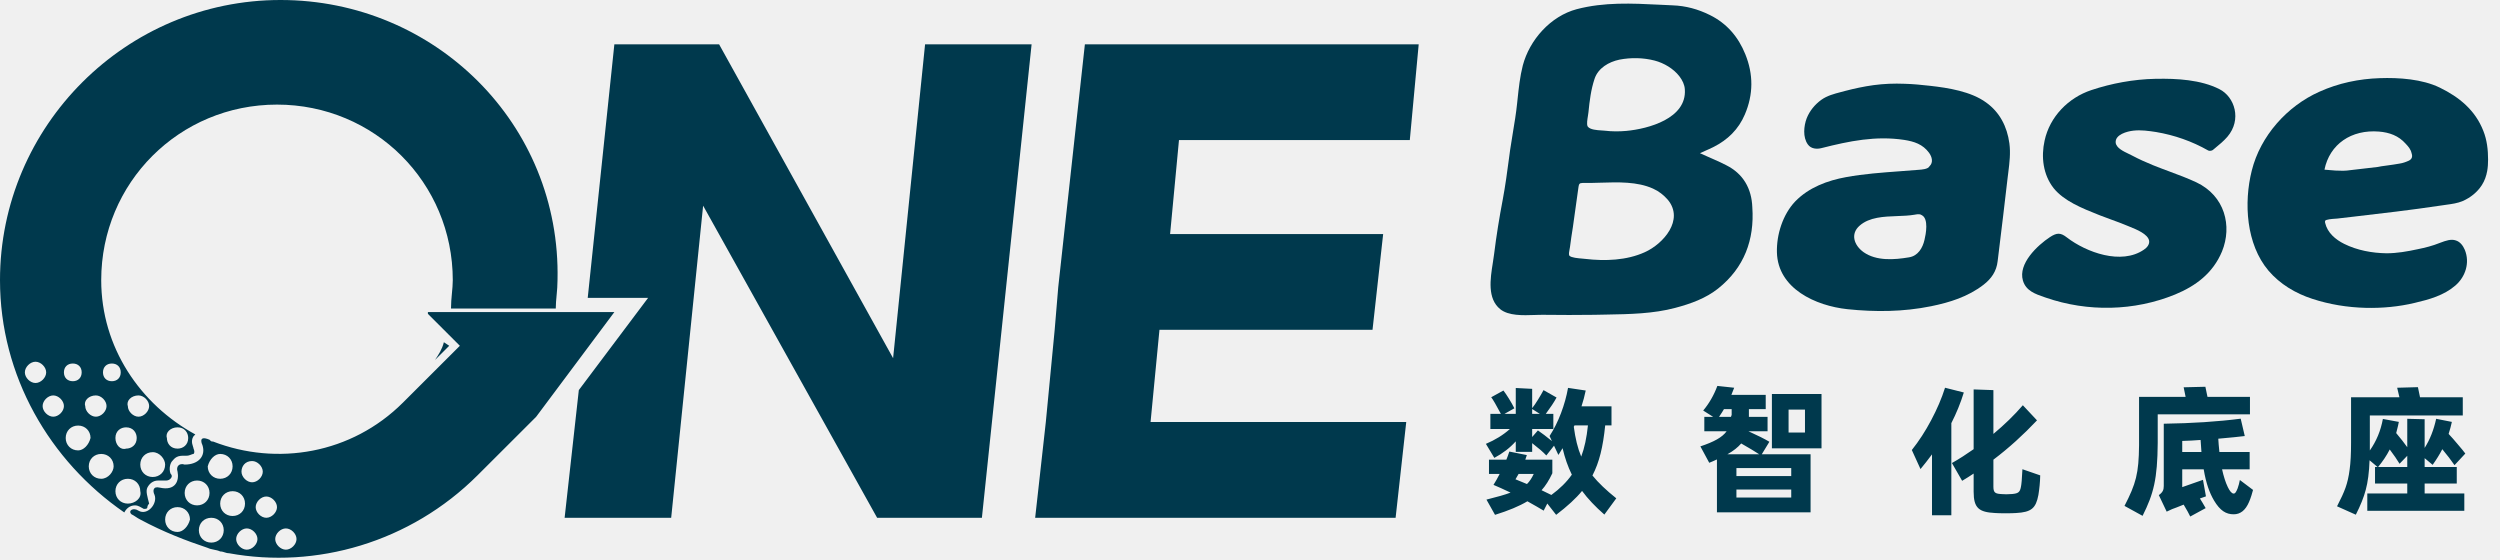
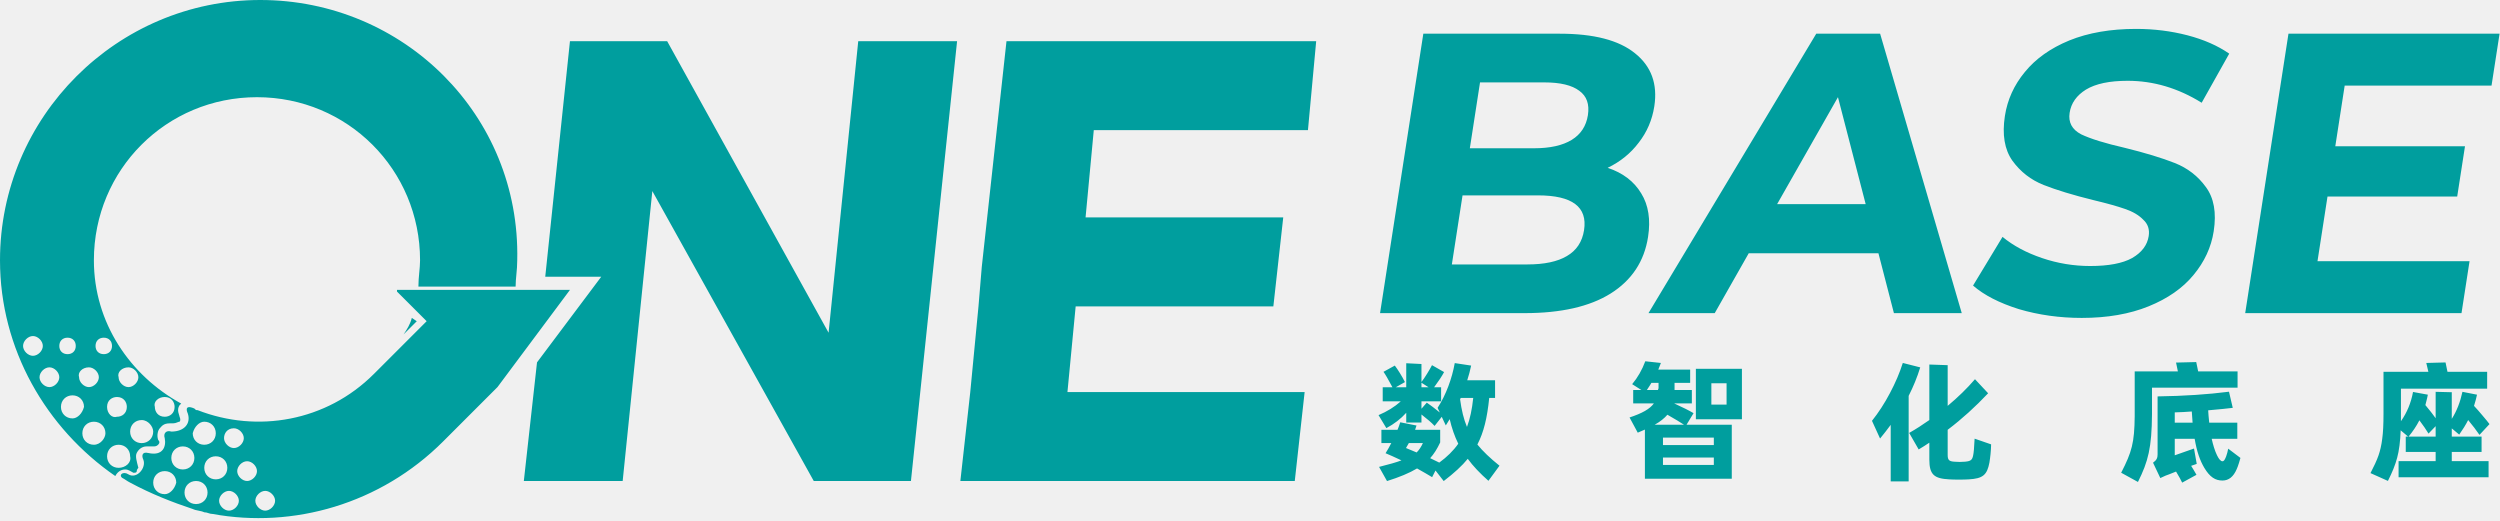
- <svg xmlns="http://www.w3.org/2000/svg" width="125" height="28" viewBox="0 0 125 28" fill="none">
-   <g clip-path="url(#clip0_87_1731)">
-     <path d="M26.811 20.835L26.723 20.924L23.882 23.761C20.508 27.13 15.802 28.46 11.452 27.662C11.275 27.662 11.186 27.573 11.009 27.573C10.831 27.485 10.564 27.484 10.387 27.395C9.322 27.041 8.168 26.598 7.014 25.977C6.836 25.889 6.747 25.8 6.569 25.711C6.392 25.534 6.659 25.357 6.925 25.534C7.369 25.8 7.901 25.18 7.724 24.736C7.635 24.559 7.635 24.293 7.99 24.382C8.789 24.559 8.966 24.027 8.878 23.584C8.789 23.318 8.967 23.14 9.233 23.229C9.943 23.228 10.298 22.786 10.121 22.254C10.121 22.254 9.855 21.722 10.476 21.987C10.564 22.076 10.565 22.076 10.653 22.076C13.849 23.317 17.578 22.697 20.152 20.126L22.993 17.289L21.395 15.692V15.604H30.718L26.811 20.835ZM12.34 26.421C12.074 26.421 11.808 26.686 11.808 26.952C11.808 27.218 12.074 27.484 12.34 27.484C12.606 27.484 12.873 27.218 12.873 26.952C12.873 26.686 12.606 26.421 12.34 26.421ZM14.293 26.421C14.027 26.421 13.761 26.686 13.761 26.952C13.761 27.218 14.027 27.484 14.293 27.484C14.559 27.484 14.826 27.218 14.826 26.952C14.826 26.686 14.559 26.421 14.293 26.421ZM10.565 25.889C10.209 25.889 9.943 26.155 9.943 26.51C9.944 26.864 10.21 27.13 10.565 27.13C10.919 27.13 11.186 26.864 11.187 26.51C11.187 26.155 10.92 25.889 10.565 25.889ZM8.878 25.356C8.523 25.356 8.257 25.623 8.257 25.977C8.257 26.332 8.523 26.598 8.878 26.598C9.144 26.598 9.41 26.332 9.499 25.977C9.499 25.623 9.233 25.357 8.878 25.356ZM13.316 24.825C13.05 24.825 12.784 25.091 12.784 25.356C12.784 25.622 13.05 25.889 13.316 25.889C13.583 25.889 13.85 25.622 13.85 25.356C13.849 25.091 13.583 24.825 13.316 24.825ZM44.655 17.909L46.254 2.216H51.58L49.095 25.889H43.856L35.156 10.284L33.559 25.889H28.231L28.941 19.505L32.404 14.895H29.386L30.718 2.216H35.955L44.655 17.909ZM70.49 7.004H58.949L58.505 11.702H69.158L68.626 16.49H57.973L57.528 21.101H70.312L69.78 25.889H51.758L52.291 21.101L52.734 16.49L52.912 14.362L54.244 2.216H70.935L70.49 7.004ZM112.238 21.802C111.979 21.837 111.538 21.879 110.914 21.935C110.921 22.103 110.942 22.327 110.97 22.6H112.483V23.468H111.104C111.181 23.811 111.272 24.111 111.391 24.356C111.489 24.559 111.587 24.672 111.678 24.679C111.762 24.679 111.804 24.609 111.881 24.42C111.93 24.287 111.965 24.147 111.993 24L112.652 24.496L112.575 24.763C112.533 24.896 112.491 25.015 112.449 25.105C112.274 25.512 112.021 25.715 111.685 25.715C111.299 25.715 111.004 25.532 110.703 25.028C110.472 24.636 110.304 24.168 110.185 23.468H109.112V24.356L110.149 23.992L110.297 24.818L109.995 24.924C110.079 25.057 110.178 25.217 110.283 25.406L109.512 25.826C109.449 25.693 109.344 25.497 109.183 25.231L108.832 25.371C108.699 25.413 108.53 25.484 108.334 25.582L107.941 24.756C108.145 24.609 108.187 24.49 108.188 24.301V21.186C109.617 21.165 110.9 21.081 112.035 20.934L112.238 21.802ZM11.63 24.559C11.275 24.559 11.009 24.825 11.009 25.18C11.009 25.534 11.275 25.8 11.63 25.8C11.985 25.8 12.251 25.534 12.251 25.18C12.251 24.825 11.985 24.559 11.63 24.559ZM110.374 19.842H112.498V20.717H107.886V22.145C107.872 23.951 107.683 24.686 107.129 25.792L106.225 25.295C106.799 24.182 106.939 23.678 106.953 22.257V19.842H109.28L109.183 19.365L110.269 19.338L110.374 19.842ZM98.191 19.624C98.03 20.149 97.82 20.66 97.567 21.157V25.764H96.6V22.719C96.397 22.991 96.207 23.236 96.025 23.453L95.591 22.501C95.948 22.053 96.27 21.556 96.558 21.011C96.852 20.458 97.084 19.919 97.252 19.387L98.191 19.624ZM79.286 19.526C79.23 19.799 79.159 20.058 79.075 20.317H80.575V21.27H80.26C80.148 22.361 79.966 23.11 79.622 23.775C79.916 24.139 80.316 24.517 80.814 24.916L80.218 25.729C79.762 25.33 79.391 24.938 79.103 24.546C78.802 24.917 78.367 25.315 77.807 25.742L77.365 25.176L77.183 25.532C77.007 25.427 76.734 25.266 76.37 25.064C75.964 25.308 75.424 25.532 74.751 25.742L74.323 24.98C74.856 24.847 75.255 24.735 75.528 24.63C75.178 24.462 74.891 24.335 74.674 24.244C74.779 24.076 74.884 23.894 74.982 23.698H74.449V22.984H75.318C75.367 22.865 75.417 22.732 75.466 22.578L76.342 22.754L76.265 22.984H77.617V23.663C77.456 24.006 77.281 24.287 77.078 24.511L77.568 24.748C77.989 24.44 78.332 24.104 78.592 23.733C78.395 23.334 78.241 22.893 78.129 22.41C78.065 22.521 78.007 22.613 77.96 22.684C77.945 22.707 77.931 22.727 77.919 22.746L77.701 22.284L77.316 22.774C77.162 22.606 76.924 22.403 76.608 22.158V22.593H75.788V22.067C75.494 22.396 75.136 22.67 74.716 22.894L74.295 22.193C74.757 21.997 75.158 21.752 75.494 21.451H74.519V20.695H75.045C74.814 20.261 74.653 19.981 74.561 19.862L75.171 19.526C75.318 19.715 75.57 20.114 75.718 20.415L75.221 20.695H75.788V19.4L76.608 19.442V20.408C76.699 20.296 76.797 20.149 76.909 19.968C77.028 19.779 77.113 19.625 77.176 19.506L77.828 19.876C77.709 20.1 77.526 20.373 77.288 20.695H77.667V21.451H76.608V21.851L76.895 21.521C77.092 21.654 77.323 21.83 77.597 22.054L77.478 21.802C77.919 21.13 78.255 20.227 78.402 19.394L79.286 19.526ZM121.001 19.862H123.139V20.773H118.492V22.523C118.822 22.053 119.038 21.528 119.144 20.947L119.942 21.095C119.924 21.21 119.884 21.363 119.833 21.562L119.81 21.654C120.041 21.927 120.223 22.165 120.363 22.361V20.94L121.232 20.962V22.396C121.499 21.977 121.688 21.493 121.808 20.94L122.593 21.095C122.558 21.27 122.501 21.472 122.431 21.696C122.571 21.843 122.725 22.019 122.894 22.222C123.069 22.425 123.189 22.572 123.266 22.677L122.726 23.258C122.557 23.013 122.354 22.747 122.115 22.46C121.982 22.719 121.821 22.977 121.632 23.243L121.232 22.907V23.349H122.838V24.175H121.232V24.672H123.216V25.54H118.365V24.672H120.363V24.175H118.751V23.349H118.877L118.478 23.013C118.457 23.614 118.393 24.104 118.288 24.489C118.19 24.867 118.022 25.28 117.791 25.735L116.852 25.315C117.041 24.952 117.188 24.637 117.279 24.378C117.37 24.119 117.44 23.818 117.482 23.475C117.531 23.132 117.553 22.684 117.553 22.131V19.862H119.971L119.858 19.387L120.896 19.358L121.001 19.862ZM99.67 19.506V21.696C100.224 21.234 100.714 20.759 101.142 20.262L101.85 21.018C101.17 21.738 100.448 22.396 99.67 22.984V24.336C99.67 24.608 99.748 24.678 100.007 24.699L100.102 24.705C100.188 24.71 100.258 24.714 100.315 24.714C100.389 24.714 100.479 24.708 100.579 24.702L100.623 24.699C100.91 24.671 100.995 24.608 101.044 24.356C101.072 24.238 101.1 23.944 101.121 23.461L102.011 23.769C102.004 24.118 101.969 24.447 101.92 24.748C101.794 25.413 101.57 25.609 100.806 25.651C100.694 25.658 100.518 25.665 100.28 25.665C100.042 25.665 99.866 25.658 99.754 25.651C98.948 25.609 98.682 25.406 98.682 24.588V23.678C98.507 23.797 98.317 23.915 98.107 24.041L97.596 23.152C97.967 22.942 98.324 22.711 98.682 22.459V19.471L99.67 19.506ZM14.027 0C21.751 0 28.053 6.206 27.876 14.008C27.876 14.54 27.788 14.984 27.788 15.427H22.55C22.55 14.895 22.639 14.451 22.639 14.008C22.638 9.132 18.732 5.231 13.85 5.23C8.967 5.23 5.061 9.132 5.061 14.008C5.061 17.377 7.014 20.215 9.766 21.722L9.677 21.811C9.5 22.076 9.676 22.342 9.677 22.431C9.677 22.431 9.766 22.609 9.677 22.697C9.588 22.697 9.499 22.786 9.321 22.786H9.145C8.789 22.786 8.7 22.963 8.611 23.052C8.523 23.141 8.434 23.406 8.522 23.672C8.611 23.761 8.611 23.85 8.522 23.939C8.434 24.027 8.345 24.027 8.257 24.027H7.901C7.635 24.027 7.457 24.204 7.368 24.382C7.28 24.559 7.368 24.825 7.457 25.18C7.452 25.185 7.368 25.271 7.368 25.356C7.368 25.445 7.28 25.445 7.191 25.445C7.014 25.357 6.925 25.269 6.747 25.269C6.481 25.269 6.304 25.446 6.215 25.623C2.486 23.052 0 18.796 0 14.008C0 6.295 6.304 0 14.027 0ZM86.709 19.387L86.569 19.743H88.286V20.458H87.445V20.843H88.378V21.564H87.424C87.9 21.78 88.251 21.956 88.469 22.089L88.09 22.712H90.529V25.616H85.847V22.971C85.714 23.034 85.588 23.09 85.462 23.139L85.019 22.319C85.692 22.095 86.107 21.872 86.331 21.564H85.216V20.843H85.658L85.16 20.527C85.454 20.177 85.693 19.765 85.868 19.296L86.709 19.387ZM9.854 24.026C9.499 24.026 9.233 24.293 9.233 24.648C9.233 25.002 9.499 25.269 9.854 25.269C10.21 25.268 10.476 25.002 10.476 24.648C10.476 24.293 10.21 24.026 9.854 24.026ZM6.392 23.939C6.037 23.939 5.771 24.204 5.771 24.559C5.771 24.913 6.037 25.18 6.392 25.18C6.747 25.18 7.102 24.913 7.014 24.559C7.014 24.204 6.747 23.939 6.392 23.939ZM86.821 24.875H89.562V24.476H86.821V24.875ZM75.774 23.965L76.349 24.202C76.482 24.069 76.594 23.901 76.686 23.698H75.929L75.774 23.965ZM12.606 23.052C12.251 23.052 12.074 23.318 12.074 23.584C12.075 23.85 12.34 24.115 12.606 24.115C12.873 24.115 13.138 23.85 13.139 23.584C13.139 23.318 12.873 23.052 12.606 23.052ZM5.061 22.697C4.705 22.697 4.439 22.963 4.438 23.317C4.438 23.672 4.705 23.939 5.061 23.939C5.416 23.938 5.682 23.583 5.682 23.317C5.682 22.963 5.416 22.697 5.061 22.697ZM11.009 22.697C10.742 22.697 10.476 22.963 10.387 23.317C10.387 23.672 10.654 23.939 11.009 23.939C11.364 23.938 11.63 23.672 11.63 23.317C11.63 22.963 11.364 22.697 11.009 22.697ZM7.635 22.608C7.28 22.608 7.014 22.874 7.014 23.229C7.014 23.583 7.28 23.849 7.635 23.85C7.99 23.85 8.257 23.583 8.257 23.229C8.257 22.963 7.99 22.608 7.635 22.608ZM86.821 23.804H89.562V23.404H86.821V23.804ZM119.487 22.474C119.326 22.789 119.13 23.076 118.905 23.349H120.363V22.789L119.978 23.188C119.858 22.985 119.69 22.747 119.487 22.474ZM78.69 21.34C78.767 21.921 78.886 22.417 79.061 22.83C79.223 22.403 79.334 21.885 79.397 21.27H78.725L78.69 21.34ZM87.06 22.173C86.898 22.362 86.674 22.544 86.373 22.712H87.957C87.768 22.586 87.466 22.404 87.06 22.173ZM110.03 21.998C109.743 22.019 109.435 22.04 109.112 22.047V22.6H110.072L110.03 21.998ZM3.906 21.278C3.551 21.278 3.285 21.545 3.285 21.899C3.285 22.254 3.551 22.52 3.906 22.52C4.172 22.52 4.438 22.254 4.527 21.899C4.527 21.545 4.261 21.278 3.906 21.278ZM6.304 21.367C6.037 21.367 5.771 21.545 5.771 21.899C5.771 22.254 6.037 22.519 6.304 22.431C6.57 22.43 6.836 22.254 6.836 21.899C6.836 21.634 6.659 21.367 6.304 21.367ZM8.878 21.367C8.523 21.367 8.256 21.633 8.345 21.899C8.345 22.165 8.523 22.431 8.878 22.431C9.144 22.431 9.41 22.254 9.41 21.899C9.41 21.633 9.233 21.367 8.878 21.367ZM91.076 22.418H88.595V19.701H91.076V22.418ZM89.429 21.627H90.249V20.479H89.429V21.627ZM86.197 20.458C86.148 20.549 86.064 20.675 85.952 20.843H86.548L86.583 20.744V20.458H86.197ZM2.663 19.771C2.397 19.772 2.131 20.037 2.131 20.303C2.131 20.569 2.397 20.835 2.663 20.835C2.929 20.835 3.196 20.569 3.196 20.303C3.196 20.037 2.929 19.771 2.663 19.771ZM4.794 19.771C4.439 19.771 4.173 20.037 4.262 20.303C4.262 20.569 4.528 20.835 4.794 20.835C5.06 20.835 5.327 20.569 5.327 20.303C5.327 20.037 5.06 19.771 4.794 19.771ZM6.925 19.771C6.57 19.771 6.303 20.037 6.392 20.303C6.392 20.569 6.658 20.835 6.925 20.835C7.191 20.835 7.457 20.569 7.457 20.303C7.457 20.037 7.191 19.771 6.925 19.771ZM76.608 20.695H76.994L76.608 20.45V20.695ZM1.775 18.087C1.509 18.087 1.243 18.352 1.243 18.618C1.243 18.884 1.509 19.15 1.775 19.15C2.042 19.15 2.309 18.884 2.309 18.618C2.308 18.352 2.042 18.087 1.775 18.087ZM3.64 18.176C3.374 18.176 3.196 18.352 3.196 18.618C3.196 18.884 3.373 19.061 3.64 19.061C3.906 19.061 4.084 18.884 4.084 18.618C4.084 18.352 3.906 18.176 3.64 18.176ZM5.593 18.176C5.327 18.176 5.15 18.352 5.149 18.618C5.149 18.884 5.327 19.061 5.593 19.061C5.859 19.061 6.037 18.884 6.037 18.618C6.037 18.352 5.859 18.176 5.593 18.176ZM22.461 17.289L21.751 17.998C21.928 17.732 22.106 17.466 22.194 17.111L22.461 17.289Z" fill="#00394D" />
-     <path fill-rule="evenodd" clip-rule="evenodd" d="M85.709 7.976C85.912 8.066 86.115 8.156 86.307 8.258C87.164 8.686 87.582 9.43 87.616 10.365C87.729 11.988 87.21 13.385 85.912 14.422C85.291 14.918 84.535 15.189 83.768 15.392C82.667 15.688 81.477 15.709 80.322 15.729C80.115 15.732 79.909 15.736 79.705 15.741C78.87 15.752 78.035 15.752 77.2 15.741C77.061 15.738 76.906 15.744 76.741 15.749C76.142 15.77 75.427 15.795 75.011 15.459C74.357 14.93 74.514 13.94 74.642 13.136C74.666 12.982 74.689 12.834 74.706 12.698C74.819 11.785 74.965 10.883 75.135 9.993C75.266 9.298 75.359 8.603 75.451 7.908C75.47 7.769 75.488 7.63 75.507 7.491C75.548 7.208 75.595 6.926 75.642 6.643C75.724 6.148 75.807 5.653 75.857 5.158L75.877 4.971C75.937 4.402 75.997 3.835 76.139 3.276C76.478 1.992 77.527 0.808 78.836 0.459C80.211 0.099 81.595 0.167 82.98 0.236C83.197 0.247 83.415 0.258 83.632 0.267C84.287 0.29 84.907 0.459 85.494 0.752C86.341 1.169 86.916 1.845 87.266 2.713C87.672 3.716 87.672 4.719 87.243 5.722C86.927 6.466 86.386 6.995 85.663 7.356C85.532 7.422 85.401 7.479 85.272 7.536C85.179 7.577 85.088 7.618 84.998 7.66C85.137 7.723 85.272 7.783 85.404 7.841C85.508 7.887 85.609 7.931 85.709 7.976ZM79.276 12.946C80.247 13.059 81.33 13.025 82.244 12.608C83.169 12.191 84.219 10.996 83.395 9.993C83.192 9.757 82.933 9.554 82.65 9.43C81.866 9.076 80.912 9.106 80.013 9.135C79.709 9.144 79.412 9.154 79.13 9.148C78.972 9.148 78.949 9.204 78.926 9.34C78.881 9.678 78.833 10.013 78.785 10.348C78.737 10.683 78.689 11.019 78.644 11.357C78.588 11.684 78.543 12.022 78.498 12.36C78.495 12.387 78.487 12.424 78.479 12.464C78.458 12.573 78.431 12.711 78.464 12.777L78.475 12.788C78.563 12.884 78.903 12.913 79.124 12.931C79.187 12.936 79.241 12.941 79.276 12.946ZM80.224 6.533C80.597 6.578 80.958 6.578 81.319 6.545C82.413 6.443 84.343 5.925 84.242 4.471C84.23 4.234 84.118 4.009 83.971 3.817C83.677 3.434 83.203 3.152 82.729 3.028C82.165 2.882 81.544 2.871 80.969 2.983C80.439 3.096 79.908 3.4 79.728 3.941C79.547 4.482 79.479 5.046 79.423 5.609C79.42 5.654 79.409 5.719 79.397 5.791C79.368 5.972 79.329 6.203 79.378 6.308C79.378 6.319 79.378 6.319 79.389 6.33C79.509 6.487 79.847 6.508 80.084 6.523C80.137 6.526 80.185 6.529 80.224 6.533Z" fill="#00394D" />
-     <path fill-rule="evenodd" clip-rule="evenodd" d="M99.307 5.125C98.551 4.572 97.411 4.392 96.508 4.291C96.091 4.245 95.662 4.2 95.233 4.189C94.703 4.167 94.183 4.189 93.676 4.257C93.191 4.324 92.717 4.426 92.243 4.55C92.176 4.568 92.109 4.586 92.042 4.604C91.701 4.693 91.361 4.782 91.069 4.989C90.742 5.226 90.482 5.542 90.335 5.913C90.189 6.297 90.132 6.86 90.392 7.221C90.55 7.446 90.843 7.469 91.091 7.401C92.468 7.052 93.788 6.781 95.21 6.995C95.707 7.074 96.136 7.209 96.452 7.638C96.599 7.841 96.678 8.122 96.474 8.314C96.402 8.459 96.091 8.48 95.927 8.491L95.888 8.494C95.586 8.52 95.282 8.542 94.978 8.564C94.085 8.63 93.185 8.695 92.31 8.855C91.374 9.024 90.437 9.373 89.76 10.072C89.139 10.726 88.823 11.729 88.846 12.619C88.891 14.433 90.787 15.29 92.367 15.459C93.766 15.605 95.165 15.594 96.553 15.312C97.49 15.121 98.393 14.839 99.171 14.242C99.567 13.938 99.826 13.566 99.882 13.059L99.932 12.65C100.085 11.402 100.236 10.161 100.379 8.911C100.39 8.816 100.402 8.721 100.414 8.627C100.475 8.138 100.535 7.655 100.469 7.164C100.356 6.33 99.984 5.609 99.307 5.125ZM96.226 11.988C96.136 12.393 95.899 12.799 95.447 12.867C94.714 12.991 93.822 13.059 93.179 12.608C92.705 12.27 92.502 11.695 92.987 11.278C93.472 10.856 94.185 10.829 94.862 10.804C95.162 10.793 95.455 10.782 95.718 10.737C95.738 10.734 95.758 10.731 95.777 10.727C95.837 10.716 95.896 10.706 95.955 10.714C96.012 10.714 96.057 10.737 96.091 10.759C96.441 10.94 96.294 11.706 96.226 11.988Z" fill="#00394D" />
-     <path fill-rule="evenodd" clip-rule="evenodd" d="M107.804 3.941C108.831 3.919 110.05 3.986 110.975 4.46C111.732 4.843 112.104 5.981 111.37 6.838C111.182 7.056 110.958 7.239 110.731 7.425C110.7 7.451 110.668 7.477 110.637 7.503C110.592 7.536 110.468 7.559 110.411 7.525C109.599 7.063 108.73 6.759 107.804 6.601C107.432 6.545 107.048 6.488 106.665 6.533C106.36 6.567 105.751 6.725 105.784 7.131C105.812 7.396 106.166 7.564 106.431 7.691C106.493 7.72 106.55 7.747 106.597 7.773C106.935 7.953 107.285 8.111 107.646 8.258C107.919 8.368 108.194 8.471 108.469 8.573C108.924 8.742 109.377 8.911 109.813 9.114C111.246 9.79 111.619 11.3 111.1 12.574C110.648 13.656 109.791 14.298 108.752 14.726C106.71 15.56 104.385 15.605 102.297 14.884C102.27 14.875 102.243 14.866 102.216 14.856C101.757 14.698 101.296 14.539 101.146 14.028C100.898 13.182 101.869 12.27 102.5 11.853C102.85 11.627 103.031 11.627 103.347 11.875C104.317 12.619 106.066 13.261 107.195 12.484C107.353 12.382 107.488 12.213 107.455 12.033C107.395 11.703 106.819 11.47 106.485 11.336C106.443 11.319 106.404 11.303 106.371 11.289C106.116 11.181 105.858 11.087 105.6 10.993C105.401 10.921 105.202 10.849 105.006 10.771C104.968 10.756 104.929 10.74 104.89 10.725C104.121 10.419 103.197 10.051 102.681 9.407C102.151 8.731 102.049 7.841 102.23 7.029C102.489 5.835 103.415 4.888 104.566 4.505C105.581 4.167 106.676 3.964 107.759 3.941H107.804Z" fill="#00394D" />
-     <path fill-rule="evenodd" clip-rule="evenodd" d="M121.989 4.381C122.96 4.854 123.762 5.508 124.167 6.545C124.348 6.996 124.404 7.491 124.404 7.976C124.404 8.168 124.394 8.359 124.36 8.551C124.314 8.799 124.235 9.035 124.089 9.261C123.863 9.61 123.525 9.881 123.14 10.05C122.881 10.162 122.588 10.201 122.307 10.239C122.222 10.251 122.139 10.262 122.057 10.275C120.574 10.498 119.081 10.671 117.588 10.844C117.343 10.872 117.099 10.9 116.855 10.929C116.836 10.931 116.806 10.933 116.769 10.935C116.602 10.947 116.294 10.968 116.257 11.041C116.246 11.075 116.246 11.109 116.257 11.143C116.37 11.639 116.776 11.977 117.204 12.191C117.86 12.518 118.604 12.653 119.326 12.664C119.846 12.664 120.364 12.574 120.883 12.461C121.268 12.383 121.628 12.292 121.989 12.146L122.049 12.124C122.284 12.037 122.551 11.939 122.791 12.022C123.005 12.089 123.152 12.281 123.242 12.495C123.501 13.138 123.276 13.836 122.769 14.276C122.193 14.772 121.459 14.975 120.737 15.144C119.947 15.335 119.1 15.414 118.277 15.392C117.374 15.369 116.471 15.223 115.614 14.941C114.778 14.67 114 14.208 113.424 13.532C112.307 12.213 112.183 10.14 112.589 8.528C113.018 6.804 114.35 5.305 115.975 4.584C116.923 4.156 117.95 3.941 118.988 3.908C119.947 3.874 121.11 3.953 121.989 4.381ZM119.981 8.179C120.139 8.156 120.297 8.1 120.444 8.032C120.602 7.953 120.636 7.829 120.579 7.66C120.534 7.458 120.421 7.334 120.285 7.187C119.924 6.781 119.473 6.624 118.954 6.579C117.565 6.466 116.482 7.21 116.223 8.483C116.323 8.489 116.42 8.498 116.516 8.507C116.603 8.515 116.69 8.523 116.776 8.528C116.84 8.528 116.904 8.531 116.968 8.533C117.096 8.538 117.22 8.543 117.34 8.528C117.599 8.5 117.856 8.469 118.113 8.438C118.37 8.407 118.626 8.376 118.887 8.348C118.954 8.337 119.01 8.325 119.067 8.314C119.168 8.299 119.27 8.285 119.371 8.272C119.575 8.244 119.778 8.216 119.981 8.179Z" fill="#00394D" />
+ <svg xmlns="http://www.w3.org/2000/svg" width="173" height="36" viewBox="0 0 173 36" fill="none">
+   <g clip-path="url(#clip0_1577_5232)">
+     <path d="M34.426 26.787L30.664 30.549C26.332 34.88 20.291 36.59 14.705 35.565C14.477 35.565 14.363 35.451 14.135 35.451C13.907 35.337 13.565 35.337 13.337 35.223C11.969 34.767 10.488 34.196 9.006 33.398C8.778 33.284 8.664 33.171 8.436 33.057C8.208 32.829 8.55 32.601 8.892 32.829C9.462 33.171 10.145 32.373 9.917 31.803C9.803 31.575 9.804 31.233 10.26 31.347C11.285 31.575 11.513 30.891 11.399 30.321C11.285 29.979 11.514 29.751 11.855 29.865C12.767 29.865 13.223 29.295 12.995 28.611C12.995 28.611 12.653 27.927 13.451 28.27C13.565 28.383 13.565 28.384 13.679 28.384C17.782 29.98 22.57 29.181 25.876 25.875L29.524 22.227L27.472 20.176V20.061H39.441L34.426 26.787ZM15.845 33.969C15.503 33.969 15.161 34.311 15.161 34.652C15.161 34.994 15.503 35.337 15.845 35.337C16.187 35.337 16.529 34.994 16.529 34.652C16.529 34.311 16.187 33.969 15.845 33.969ZM18.352 33.969C18.011 33.969 17.669 34.311 17.669 34.652C17.669 34.994 18.011 35.337 18.352 35.337C18.694 35.337 19.037 34.994 19.037 34.652C19.037 34.311 18.694 33.969 18.352 33.969ZM13.565 33.285C13.11 33.285 12.768 33.627 12.768 34.083C12.768 34.539 13.11 34.881 13.565 34.881C14.021 34.881 14.363 34.539 14.363 34.083C14.363 33.627 14.021 33.285 13.565 33.285ZM11.399 32.601C10.944 32.601 10.602 32.943 10.602 33.398C10.602 33.854 10.943 34.197 11.399 34.197C11.741 34.197 12.083 33.854 12.197 33.398C12.197 32.943 11.855 32.601 11.399 32.601ZM154.507 28.223C154.174 28.268 153.606 28.322 152.806 28.394C152.815 28.61 152.842 28.897 152.878 29.248H154.822V30.364H153.049C153.148 30.805 153.265 31.192 153.418 31.507C153.544 31.768 153.67 31.912 153.787 31.921C153.895 31.921 153.949 31.831 154.048 31.588C154.111 31.417 154.156 31.237 154.192 31.048L155.038 31.688L154.939 32.029C154.885 32.2 154.831 32.354 154.777 32.471C154.552 32.992 154.228 33.253 153.796 33.253C153.301 33.253 152.923 33.019 152.536 32.371C152.239 31.867 152.023 31.264 151.87 30.364H150.493V31.507L151.825 31.039L152.014 32.102L151.627 32.236C151.735 32.407 151.861 32.614 151.996 32.857L151.006 33.398C150.925 33.227 150.79 32.974 150.583 32.632L150.133 32.812C149.962 32.867 149.746 32.956 149.494 33.082L148.99 32.02C149.251 31.832 149.305 31.678 149.305 31.436V27.431C151.141 27.404 152.788 27.295 154.246 27.106L154.507 28.223ZM152.113 25.702H154.84V26.827H148.918V28.663C148.9 30.985 148.657 31.93 147.946 33.352L146.785 32.713C147.523 31.282 147.703 30.634 147.721 28.808V25.702H150.709L150.583 25.09L151.979 25.055L152.113 25.702ZM132.88 25.423C132.673 26.098 132.403 26.755 132.079 27.394V33.315H130.837V29.4C130.576 29.751 130.334 30.067 130.1 30.346L129.541 29.121C130 28.545 130.414 27.906 130.783 27.204C131.161 26.493 131.458 25.8 131.674 25.116L132.88 25.423ZM101.803 25.298C101.731 25.649 101.641 25.982 101.533 26.314H103.459V27.538H103.054C102.91 28.942 102.676 29.906 102.235 30.761C102.613 31.229 103.126 31.715 103.765 32.227L103 33.272C102.415 32.758 101.938 32.254 101.569 31.75C101.182 32.227 100.624 32.74 99.904 33.289L99.337 32.56L99.103 33.02C98.879 32.885 98.528 32.677 98.06 32.416C97.538 32.731 96.844 33.019 95.981 33.289L95.431 32.309C96.115 32.138 96.629 31.993 96.98 31.858C96.529 31.642 96.16 31.48 95.881 31.363C96.016 31.147 96.151 30.913 96.277 30.661H95.593V29.743H96.709C96.772 29.59 96.835 29.419 96.898 29.222L98.023 29.446L97.924 29.743H99.661V30.616C99.454 31.057 99.229 31.417 98.968 31.705L99.598 32.012C100.138 31.616 100.579 31.183 100.912 30.706C100.66 30.193 100.462 29.626 100.318 29.005C100.237 29.148 100.16 29.265 100.101 29.356C100.081 29.386 100.063 29.413 100.048 29.438L99.769 28.844L99.274 29.474C99.076 29.258 98.77 28.997 98.365 28.682V29.239H97.312V28.564C96.935 28.987 96.475 29.338 95.936 29.626L95.395 28.727C95.989 28.475 96.503 28.159 96.935 27.773H95.684V26.801H96.358C96.061 26.243 95.854 25.883 95.737 25.73L96.52 25.298C96.71 25.541 97.033 26.054 97.222 26.44L96.583 26.801H97.312V25.136L98.365 25.189V26.432C98.482 26.288 98.608 26.098 98.752 25.864C98.905 25.621 99.013 25.424 99.094 25.27L99.931 25.747C99.778 26.035 99.544 26.387 99.238 26.801H99.725V27.773H98.365V28.285L98.734 27.862C98.986 28.033 99.283 28.258 99.634 28.546L99.481 28.223C100.048 27.359 100.48 26.197 100.669 25.126L101.803 25.298ZM17.099 31.917C16.757 31.917 16.415 32.259 16.415 32.601C16.415 32.943 16.757 33.285 17.099 33.285C17.441 33.285 17.783 32.943 17.783 32.601C17.783 32.259 17.441 31.917 17.099 31.917ZM57.338 23.025L59.39 2.849H66.23L63.037 33.284H56.312L45.141 13.222L43.089 33.284H36.249L37.161 25.077L41.607 19.149H37.731L39.441 2.849H46.167L57.338 23.025ZM90.51 9.004H75.69L75.121 15.046H88.8L88.116 21.201H74.436L73.867 27.129H90.281L89.598 33.284H66.457L67.142 27.129L67.711 21.201L67.939 18.466L69.649 2.849H91.08L90.51 9.004ZM169.366 25.729H172.111V26.898H166.145V29.148C166.567 28.546 166.846 27.871 166.981 27.124L168.007 27.312C167.983 27.461 167.932 27.659 167.866 27.915L167.836 28.032C168.133 28.383 168.367 28.689 168.547 28.941V27.114L169.663 27.142V28.986C170.005 28.446 170.248 27.825 170.401 27.114L171.409 27.312C171.364 27.538 171.292 27.799 171.202 28.087C171.382 28.276 171.58 28.501 171.796 28.762C172.021 29.023 172.174 29.212 172.273 29.347L171.58 30.094C171.364 29.779 171.103 29.436 170.797 29.067C170.626 29.4 170.42 29.733 170.177 30.075L169.663 29.644V30.211H171.725V31.273H169.663V31.912H172.21V33.027H165.982V31.912H168.547V31.273H166.478V30.211H166.64L166.126 29.778C166.099 30.552 166.018 31.183 165.883 31.678C165.757 32.164 165.541 32.694 165.244 33.279L164.038 32.739C164.281 32.271 164.47 31.866 164.587 31.533C164.704 31.2 164.795 30.814 164.849 30.373C164.912 29.932 164.938 29.355 164.938 28.645V25.729H168.043L167.899 25.116L169.231 25.081L169.366 25.729ZM134.779 25.27V28.086C135.49 27.492 136.12 26.88 136.669 26.241L137.578 27.214C136.705 28.141 135.778 28.986 134.779 29.742V31.48C134.779 31.83 134.878 31.92 135.211 31.947L135.333 31.954C135.444 31.96 135.534 31.966 135.607 31.966C135.702 31.966 135.816 31.959 135.945 31.951L136.003 31.947C136.372 31.911 136.48 31.83 136.543 31.507C136.579 31.354 136.616 30.975 136.643 30.355L137.785 30.75C137.776 31.2 137.731 31.624 137.668 32.011C137.506 32.865 137.218 33.118 136.237 33.172C136.093 33.181 135.868 33.189 135.562 33.19C135.257 33.19 135.032 33.181 134.888 33.172C133.853 33.118 133.51 32.856 133.51 31.804V30.634C133.285 30.787 133.042 30.94 132.772 31.102L132.115 29.958C132.592 29.688 133.051 29.391 133.51 29.067V25.225L134.779 25.27ZM14.933 31.575C14.477 31.575 14.135 31.917 14.135 32.373C14.135 32.829 14.477 33.171 14.933 33.171C15.389 33.171 15.731 32.829 15.731 32.373C15.731 31.917 15.389 31.575 14.933 31.575ZM114.934 25.117L114.754 25.576H116.959V26.494H115.879V26.989H117.076V27.916H115.852C116.464 28.195 116.914 28.421 117.193 28.592L116.707 29.393H119.839V33.127H113.827V29.726C113.656 29.807 113.494 29.878 113.332 29.941L112.765 28.889C113.629 28.601 114.16 28.312 114.448 27.916H113.017V26.989H113.584L112.945 26.584C113.323 26.134 113.629 25.603 113.854 25L114.934 25.117ZM18.011 0C27.928 4.93677e-05 36.021 7.98 35.793 18.011C35.793 18.695 35.68 19.265 35.68 19.835H28.954C28.954 19.151 29.068 18.581 29.068 18.011C29.068 11.741 24.052 6.726 17.782 6.726C11.513 6.726 6.497 11.741 6.497 18.011C6.497 22.342 9.005 25.99 12.539 27.928L12.425 28.042C12.197 28.384 12.425 28.726 12.425 28.84C12.425 28.84 12.539 29.068 12.425 29.182C12.311 29.182 12.197 29.296 11.969 29.296H11.741C11.286 29.296 11.171 29.524 11.058 29.638C10.944 29.752 10.829 30.094 10.943 30.436C11.057 30.549 11.057 30.663 10.943 30.777C10.829 30.891 10.715 30.892 10.602 30.892H10.146C9.804 30.892 9.575 31.12 9.461 31.348C9.347 31.576 9.461 31.918 9.575 32.374C9.569 32.38 9.461 32.491 9.461 32.602C9.461 32.715 9.347 32.716 9.233 32.716C9.005 32.602 8.891 32.487 8.663 32.487C8.321 32.487 8.093 32.715 7.979 32.943C3.192 29.637 3.28019e-05 24.166 0 18.011C0 8.094 8.093 0 18.011 0ZM12.653 30.891C12.197 30.891 11.855 31.233 11.855 31.689C11.856 32.145 12.197 32.487 12.653 32.487C13.109 32.487 13.451 32.145 13.451 31.689C13.451 31.233 13.109 30.891 12.653 30.891ZM8.207 30.777C7.751 30.777 7.409 31.12 7.409 31.575C7.409 32.031 7.751 32.374 8.207 32.374C8.663 32.374 9.119 32.031 9.005 31.575C9.005 31.119 8.663 30.777 8.207 30.777ZM115.078 32.174H118.597V31.66H115.078V32.174ZM97.294 31.003L98.032 31.31C98.203 31.139 98.347 30.922 98.464 30.661H97.492L97.294 31.003ZM16.186 29.637C15.731 29.637 15.503 29.979 15.503 30.321C15.503 30.663 15.845 31.005 16.186 31.005C16.529 31.005 16.871 30.663 16.871 30.321C16.871 29.979 16.529 29.637 16.186 29.637ZM115.078 30.797H118.597V30.283H115.078V30.797ZM6.497 29.182C6.041 29.182 5.699 29.524 5.699 29.98C5.699 30.435 6.041 30.777 6.497 30.777C6.953 30.777 7.296 30.322 7.296 29.98C7.296 29.524 6.953 29.182 6.497 29.182ZM14.135 29.182C13.793 29.182 13.451 29.524 13.337 29.98C13.337 30.435 13.679 30.777 14.135 30.777C14.591 30.777 14.932 30.435 14.933 29.98C14.933 29.523 14.591 29.182 14.135 29.182ZM9.804 29.068C9.348 29.068 9.005 29.41 9.005 29.866C9.005 30.322 9.348 30.664 9.804 30.664C10.259 30.664 10.601 30.322 10.602 29.866C10.602 29.524 10.259 29.069 9.804 29.068ZM167.422 29.086C167.215 29.491 166.963 29.86 166.675 30.211H168.547V29.49L168.053 30.004C167.9 29.743 167.683 29.437 167.422 29.086ZM101.038 27.628C101.137 28.375 101.29 29.014 101.515 29.545C101.722 28.996 101.866 28.33 101.947 27.538H101.083L101.038 27.628ZM115.384 28.699C115.177 28.942 114.889 29.177 114.502 29.393H116.536C116.293 29.231 115.906 28.996 115.384 28.699ZM151.672 28.475C151.303 28.502 150.907 28.528 150.493 28.537V29.248H151.727L151.672 28.475ZM120.541 29.015H117.354V25.523H120.541V29.015ZM5.016 27.358C4.56 27.358 4.218 27.7 4.218 28.156C4.218 28.612 4.56 28.954 5.016 28.954C5.358 28.954 5.699 28.612 5.813 28.156C5.813 27.7 5.472 27.358 5.016 27.358ZM8.094 27.472C7.752 27.472 7.409 27.7 7.409 28.156C7.409 28.612 7.752 28.954 8.094 28.84C8.436 28.84 8.777 28.612 8.777 28.156C8.777 27.814 8.549 27.472 8.094 27.472ZM11.399 27.472C10.943 27.472 10.601 27.814 10.715 28.156C10.715 28.498 10.944 28.84 11.399 28.84C11.741 28.84 12.083 28.612 12.083 28.156C12.083 27.814 11.855 27.472 11.399 27.472ZM118.426 27.997H119.479V26.521H118.426V27.997ZM114.277 26.494C114.214 26.611 114.106 26.773 113.962 26.989H114.727L114.771 26.863V26.494H114.277ZM98.365 26.801H98.86L98.365 26.485V26.801ZM3.42 25.42C3.078 25.42 2.735 25.762 2.735 26.105C2.736 26.446 3.078 26.788 3.42 26.788C3.762 26.788 4.103 26.446 4.104 26.105C4.104 25.763 3.762 25.42 3.42 25.42ZM6.155 25.42C5.699 25.42 5.358 25.763 5.472 26.105C5.472 26.446 5.814 26.788 6.155 26.788C6.497 26.788 6.84 26.446 6.84 26.105C6.84 25.762 6.497 25.42 6.155 25.42ZM8.892 25.42C8.436 25.42 8.093 25.762 8.207 26.105C8.207 26.446 8.55 26.788 8.892 26.788C9.233 26.788 9.575 26.446 9.575 26.105C9.575 25.763 9.233 25.42 8.892 25.42ZM2.28 23.254C1.938 23.254 1.596 23.596 1.596 23.939C1.596 24.28 1.938 24.622 2.28 24.622C2.622 24.622 2.964 24.28 2.964 23.939C2.964 23.597 2.622 23.254 2.28 23.254ZM4.674 23.368C4.332 23.368 4.104 23.596 4.104 23.939C4.104 24.28 4.332 24.508 4.674 24.508C5.016 24.508 5.243 24.28 5.243 23.939C5.243 23.596 5.016 23.368 4.674 23.368ZM7.182 23.368C6.84 23.368 6.611 23.596 6.611 23.939C6.611 24.28 6.84 24.508 7.182 24.508C7.523 24.508 7.751 24.28 7.751 23.939C7.751 23.596 7.524 23.368 7.182 23.368ZM28.84 22.229L27.928 23.141C28.156 22.799 28.384 22.456 28.498 22L28.84 22.229ZM147.817 2C149.051 2 150.234 2.147 151.366 2.441C152.499 2.736 153.464 3.16 154.263 3.712L152.356 7.11C150.728 6.098 149.02 5.591 147.234 5.591C145.982 5.591 145.021 5.793 144.351 6.198C143.699 6.603 143.321 7.138 143.219 7.801C143.116 8.464 143.38 8.96 144.01 9.292C144.661 9.605 145.671 9.918 147.04 10.231C148.459 10.581 149.61 10.931 150.495 11.281C151.38 11.631 152.096 12.183 152.642 12.938C153.206 13.694 153.388 14.716 153.188 16.005C153.017 17.11 152.548 18.123 151.779 19.044C151.032 19.946 150 20.664 148.684 21.198C147.367 21.732 145.826 22 144.059 22C142.531 22 141.08 21.797 139.707 21.392C138.355 20.968 137.298 20.425 136.535 19.762L138.575 16.392C139.31 16.999 140.219 17.488 141.304 17.856C142.388 18.225 143.501 18.408 144.642 18.408C145.912 18.408 146.879 18.225 147.544 17.856C148.211 17.47 148.593 16.963 148.69 16.337C148.762 15.877 148.636 15.499 148.313 15.204C148.012 14.891 147.591 14.642 147.049 14.458C146.525 14.274 145.801 14.072 144.878 13.851C143.459 13.501 142.308 13.151 141.423 12.801C140.538 12.451 139.815 11.889 139.254 11.115C138.711 10.342 138.54 9.31 138.739 8.021C138.913 6.898 139.373 5.885 140.12 4.983C140.87 4.062 141.895 3.335 143.192 2.801C144.508 2.267 146.05 2 147.817 2ZM107.938 2.332C110.295 2.332 112.028 2.783 113.141 3.686C114.271 4.588 114.717 5.812 114.478 7.359C114.332 8.299 113.973 9.136 113.398 9.873C112.843 10.61 112.127 11.19 111.251 11.613C112.301 11.963 113.076 12.553 113.573 13.382C114.074 14.192 114.231 15.196 114.046 16.393C113.784 18.087 112.918 19.395 111.45 20.315C110.003 21.218 108.019 21.669 105.497 21.669H95.5L98.494 2.332H107.938ZM135.753 21.669H131.059L129.988 17.525H121.013L118.659 21.669H114.075L125.685 2.332H130.104L135.753 21.669ZM172.97 2.332L172.414 5.923H162.252L161.602 10.122H170.577L170.038 13.602H161.063L160.37 18.077H170.892L170.336 21.669H155.368L158.362 2.332H172.97ZM100.468 18.299H105.688C106.865 18.299 107.779 18.105 108.428 17.719C109.095 17.332 109.492 16.733 109.617 15.923C109.865 14.321 108.802 13.52 106.427 13.52H101.208L100.468 18.299ZM122.976 14.127H129.105L127.187 6.724L122.976 14.127ZM101.713 10.26H106.158C107.263 10.26 108.131 10.066 108.762 9.68C109.392 9.293 109.766 8.722 109.883 7.967C110 7.212 109.801 6.651 109.287 6.282C108.776 5.895 107.969 5.702 106.864 5.702H102.418L101.713 10.26Z" fill="#009E9E" />
  </g>
  <defs>
-     <clipPath id="clip0_87_1731">
-       <rect width="125" height="28" fill="white" />
+     <clipPath id="clip0_1577_5232">
+       <rect width="173" height="36" fill="white" />
    </clipPath>
  </defs>
</svg>
